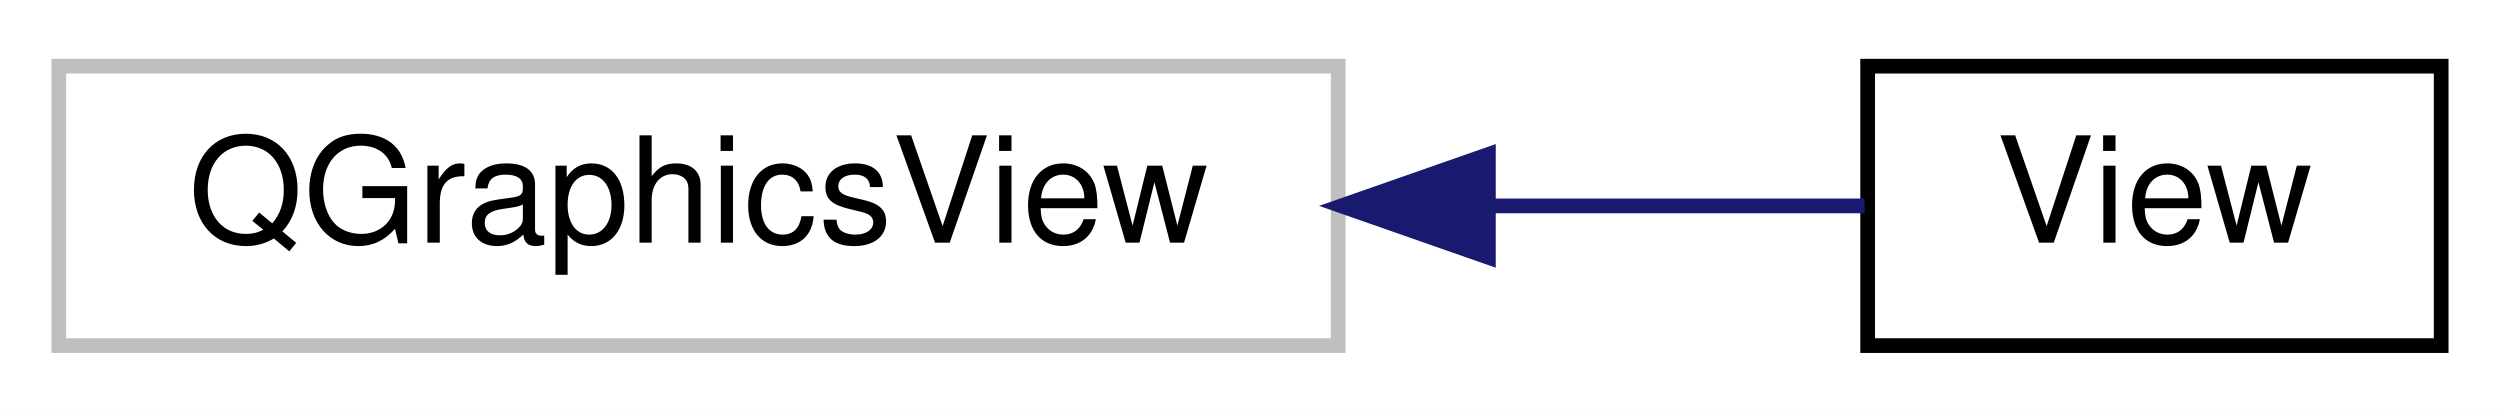
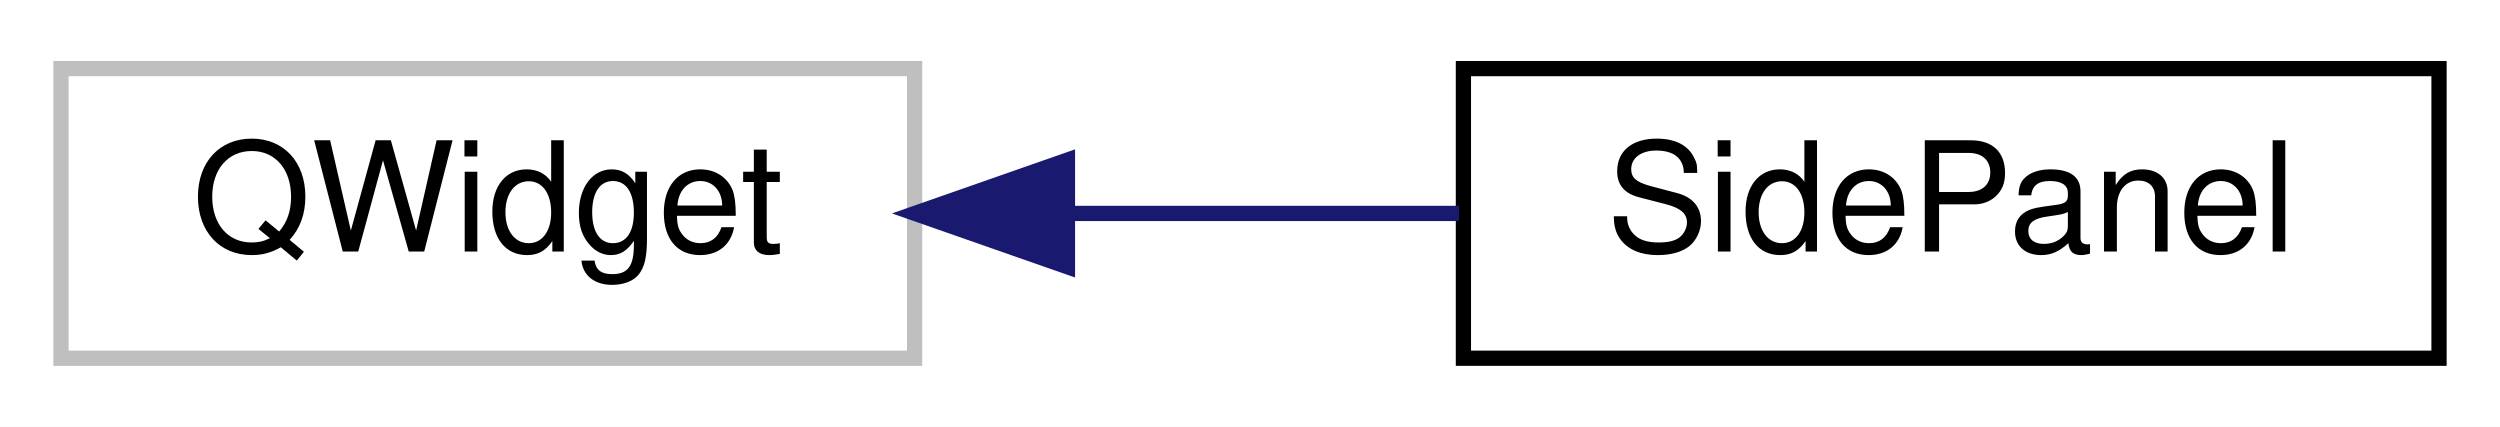
- <svg xmlns="http://www.w3.org/2000/svg" xmlns:xlink="http://www.w3.org/1999/xlink" width="170pt" height="28pt" viewBox="0.00 0.00 170.00 28.00">
+ <svg xmlns="http://www.w3.org/2000/svg" xmlns:xlink="http://www.w3.org/1999/xlink" width="164pt" height="28pt" viewBox="0.00 0.00 164.00 28.00">
  <g id="graph0" class="graph" transform="scale(1 1) rotate(0) translate(4 24)">
-     <polygon fill="#ffffff" stroke="transparent" points="-4,4 -4,-24 166,-24 166,4 -4,4" />
+     <polygon fill="#ffffff" stroke="transparent" points="-4,4 -4,-24 160,-24 160,4 -4,4" />
    <g id="node1" class="node">
      <g id="a_node1">
        <a xlink:title=" ">
-           <polygon fill="#ffffff" stroke="#bfbfbf" points="0,-.5 0,-19.5 87,-19.5 87,-.5 0,-.5" />
-           <text text-anchor="middle" x="43.5" y="-7.5" font-family="Helvetica,sans-Serif" font-size="10.00" fill="#000000">QGraphicsView</text>
+           <polygon fill="#ffffff" stroke="#bfbfbf" points="0,-.5 0,-19.5 56,-19.5 56,-.5 0,-.5" />
+           <text text-anchor="middle" x="28" y="-7.5" font-family="Helvetica,sans-Serif" font-size="10.00" fill="#000000">QWidget</text>
        </a>
      </g>
    </g>
    <g id="node2" class="node">
      <g id="a_node2">
-         <a xlink:href="classView.html" target="_top" xlink:title=" ">
-           <polygon fill="#ffffff" stroke="#000000" points="123,-.5 123,-19.5 162,-19.5 162,-.5 123,-.5" />
-           <text text-anchor="middle" x="142.5" y="-7.5" font-family="Helvetica,sans-Serif" font-size="10.00" fill="#000000">View</text>
+         <a xlink:href="classSidePanel.html" target="_top" xlink:title=" ">
+           <polygon fill="#ffffff" stroke="#000000" points="92,-.5 92,-19.5 156,-19.5 156,-.5 92,-.5" />
+           <text text-anchor="middle" x="124" y="-7.5" font-family="Helvetica,sans-Serif" font-size="10.00" fill="#000000">SidePanel</text>
        </a>
      </g>
    </g>
    <g id="edge1" class="edge">
-       <path fill="none" stroke="#191970" d="M97.454,-10C106.509,-10 115.364,-10 122.793,-10" />
-       <polygon fill="#191970" stroke="#191970" points="97.211,-6.5 87.211,-10 97.211,-13.5 97.211,-6.5" />
+       <path fill="none" stroke="#191970" d="M66.085,-10C74.57,-10 83.488,-10 91.713,-10" />
+       <polygon fill="#191970" stroke="#191970" points="66.025,-6.5 56.025,-10 66.025,-13.5 66.025,-6.5" />
    </g>
  </g>
</svg>
